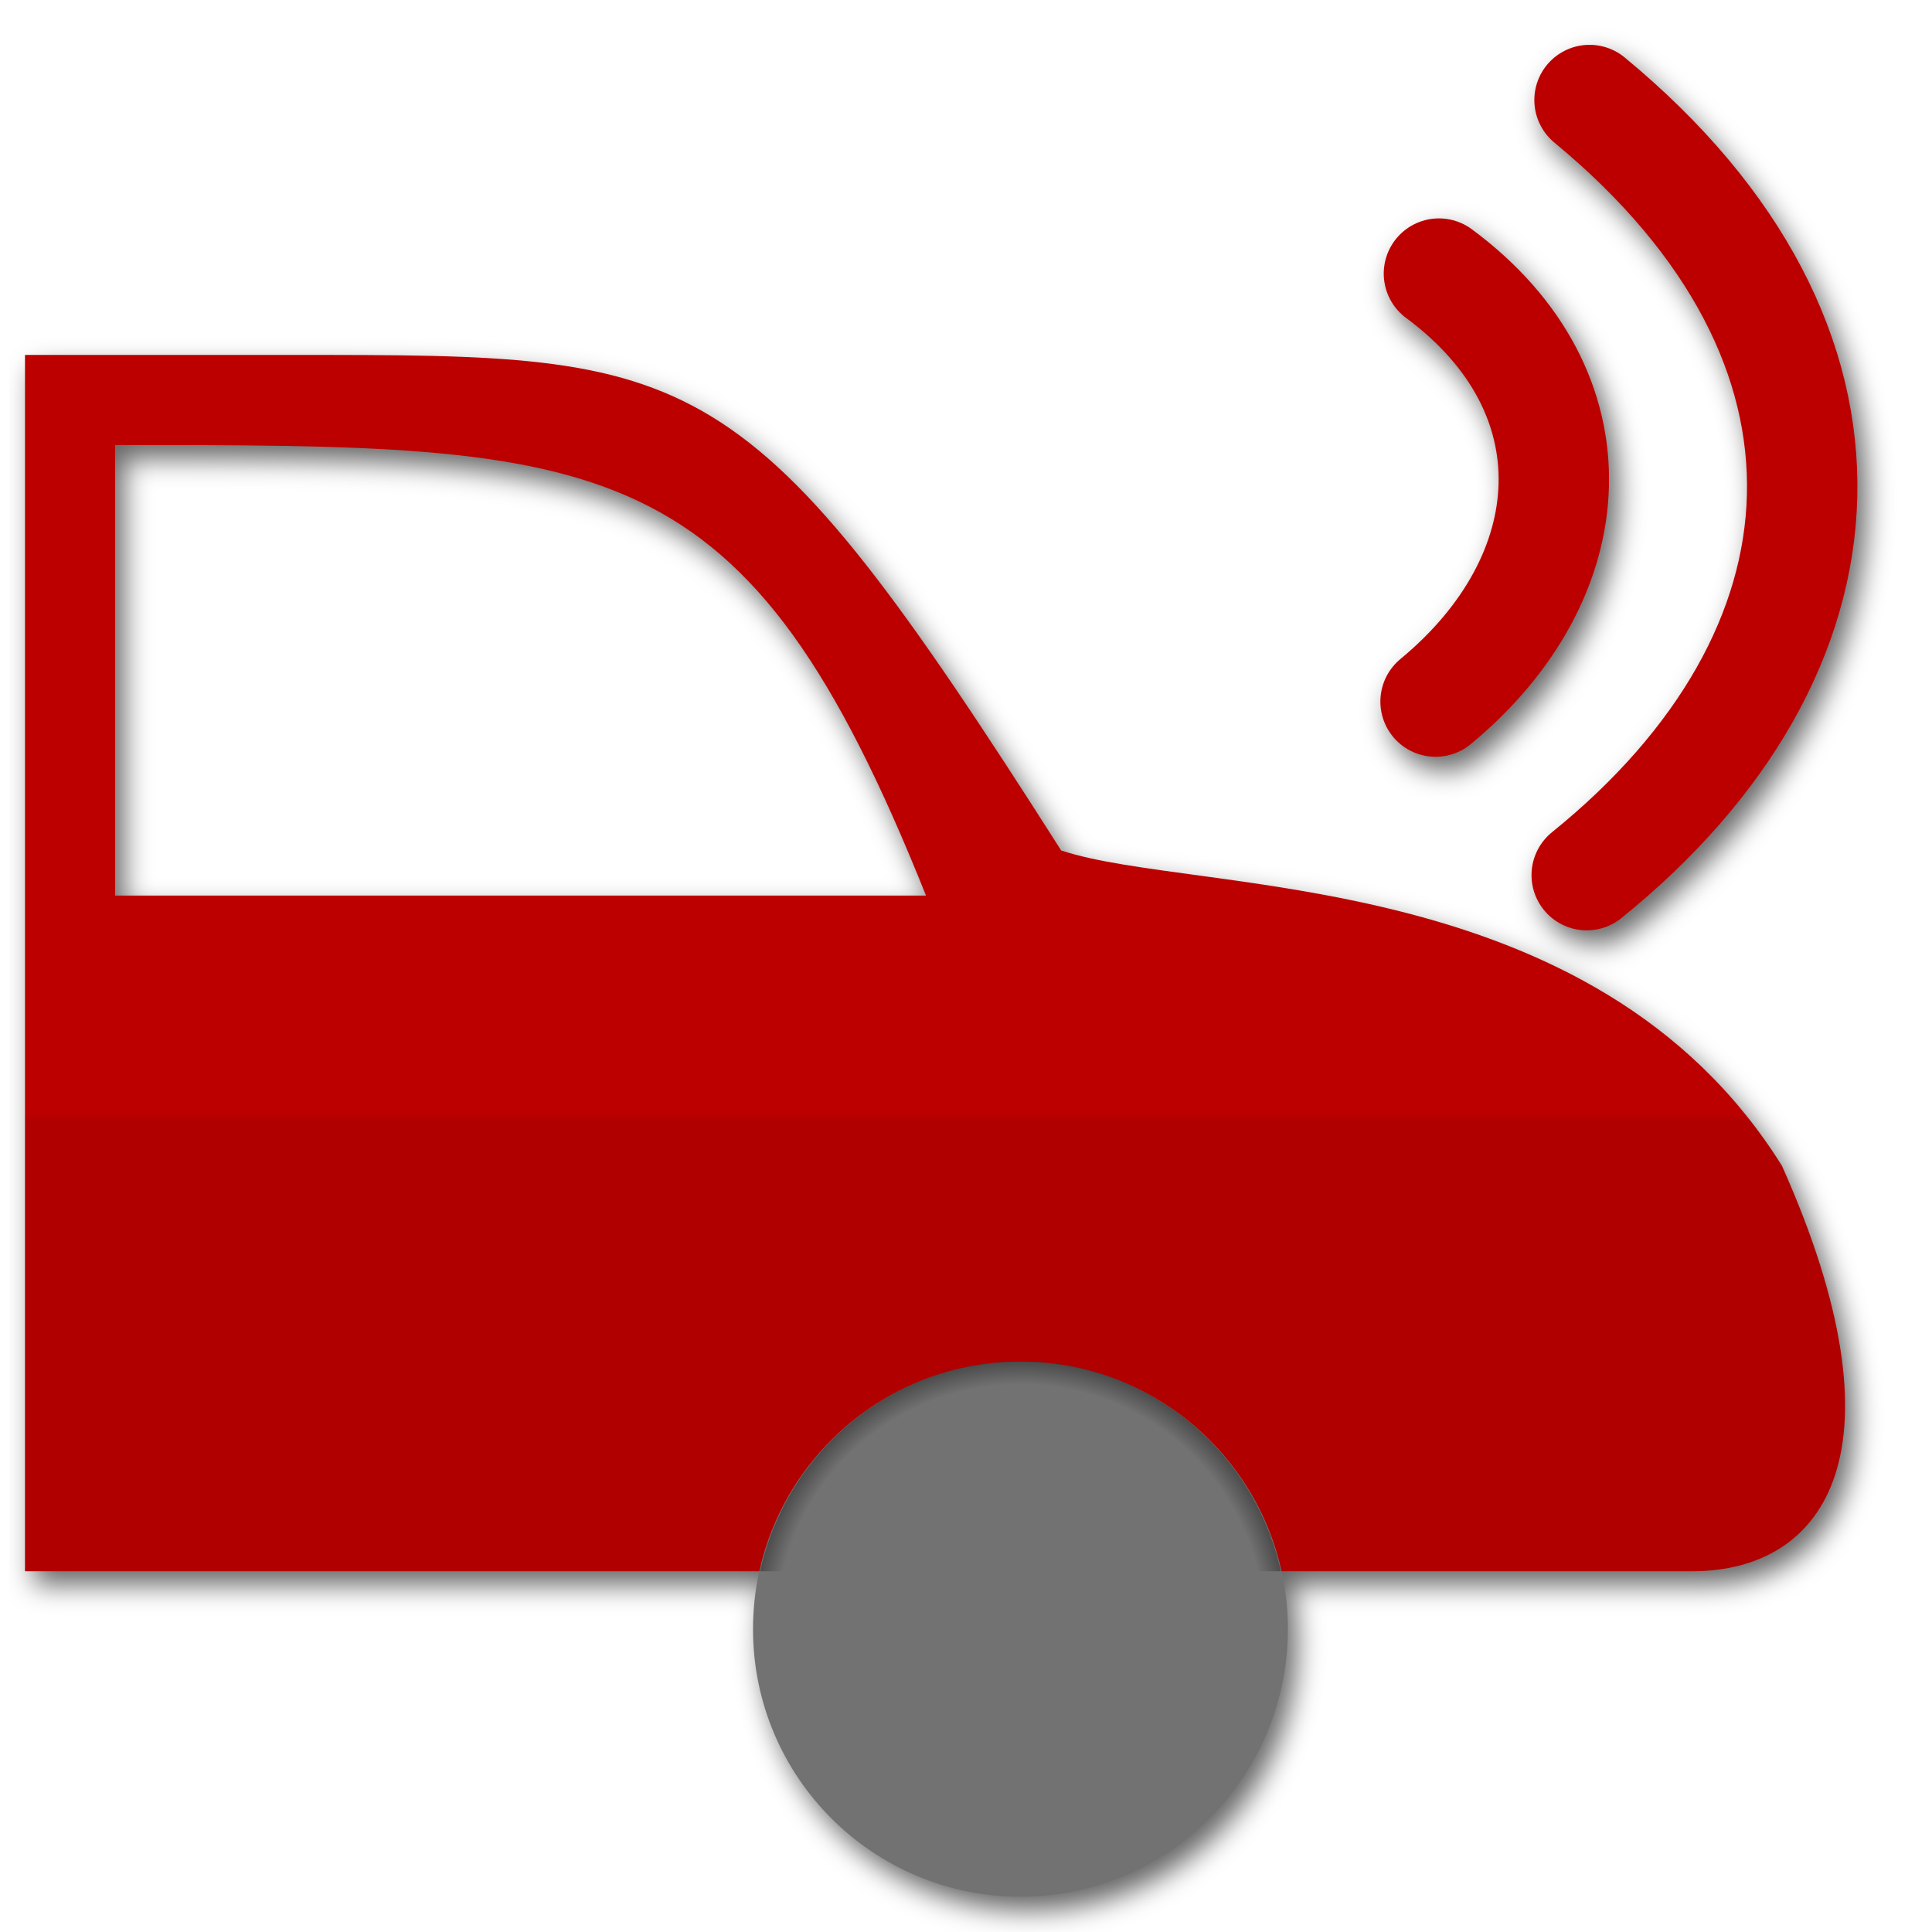
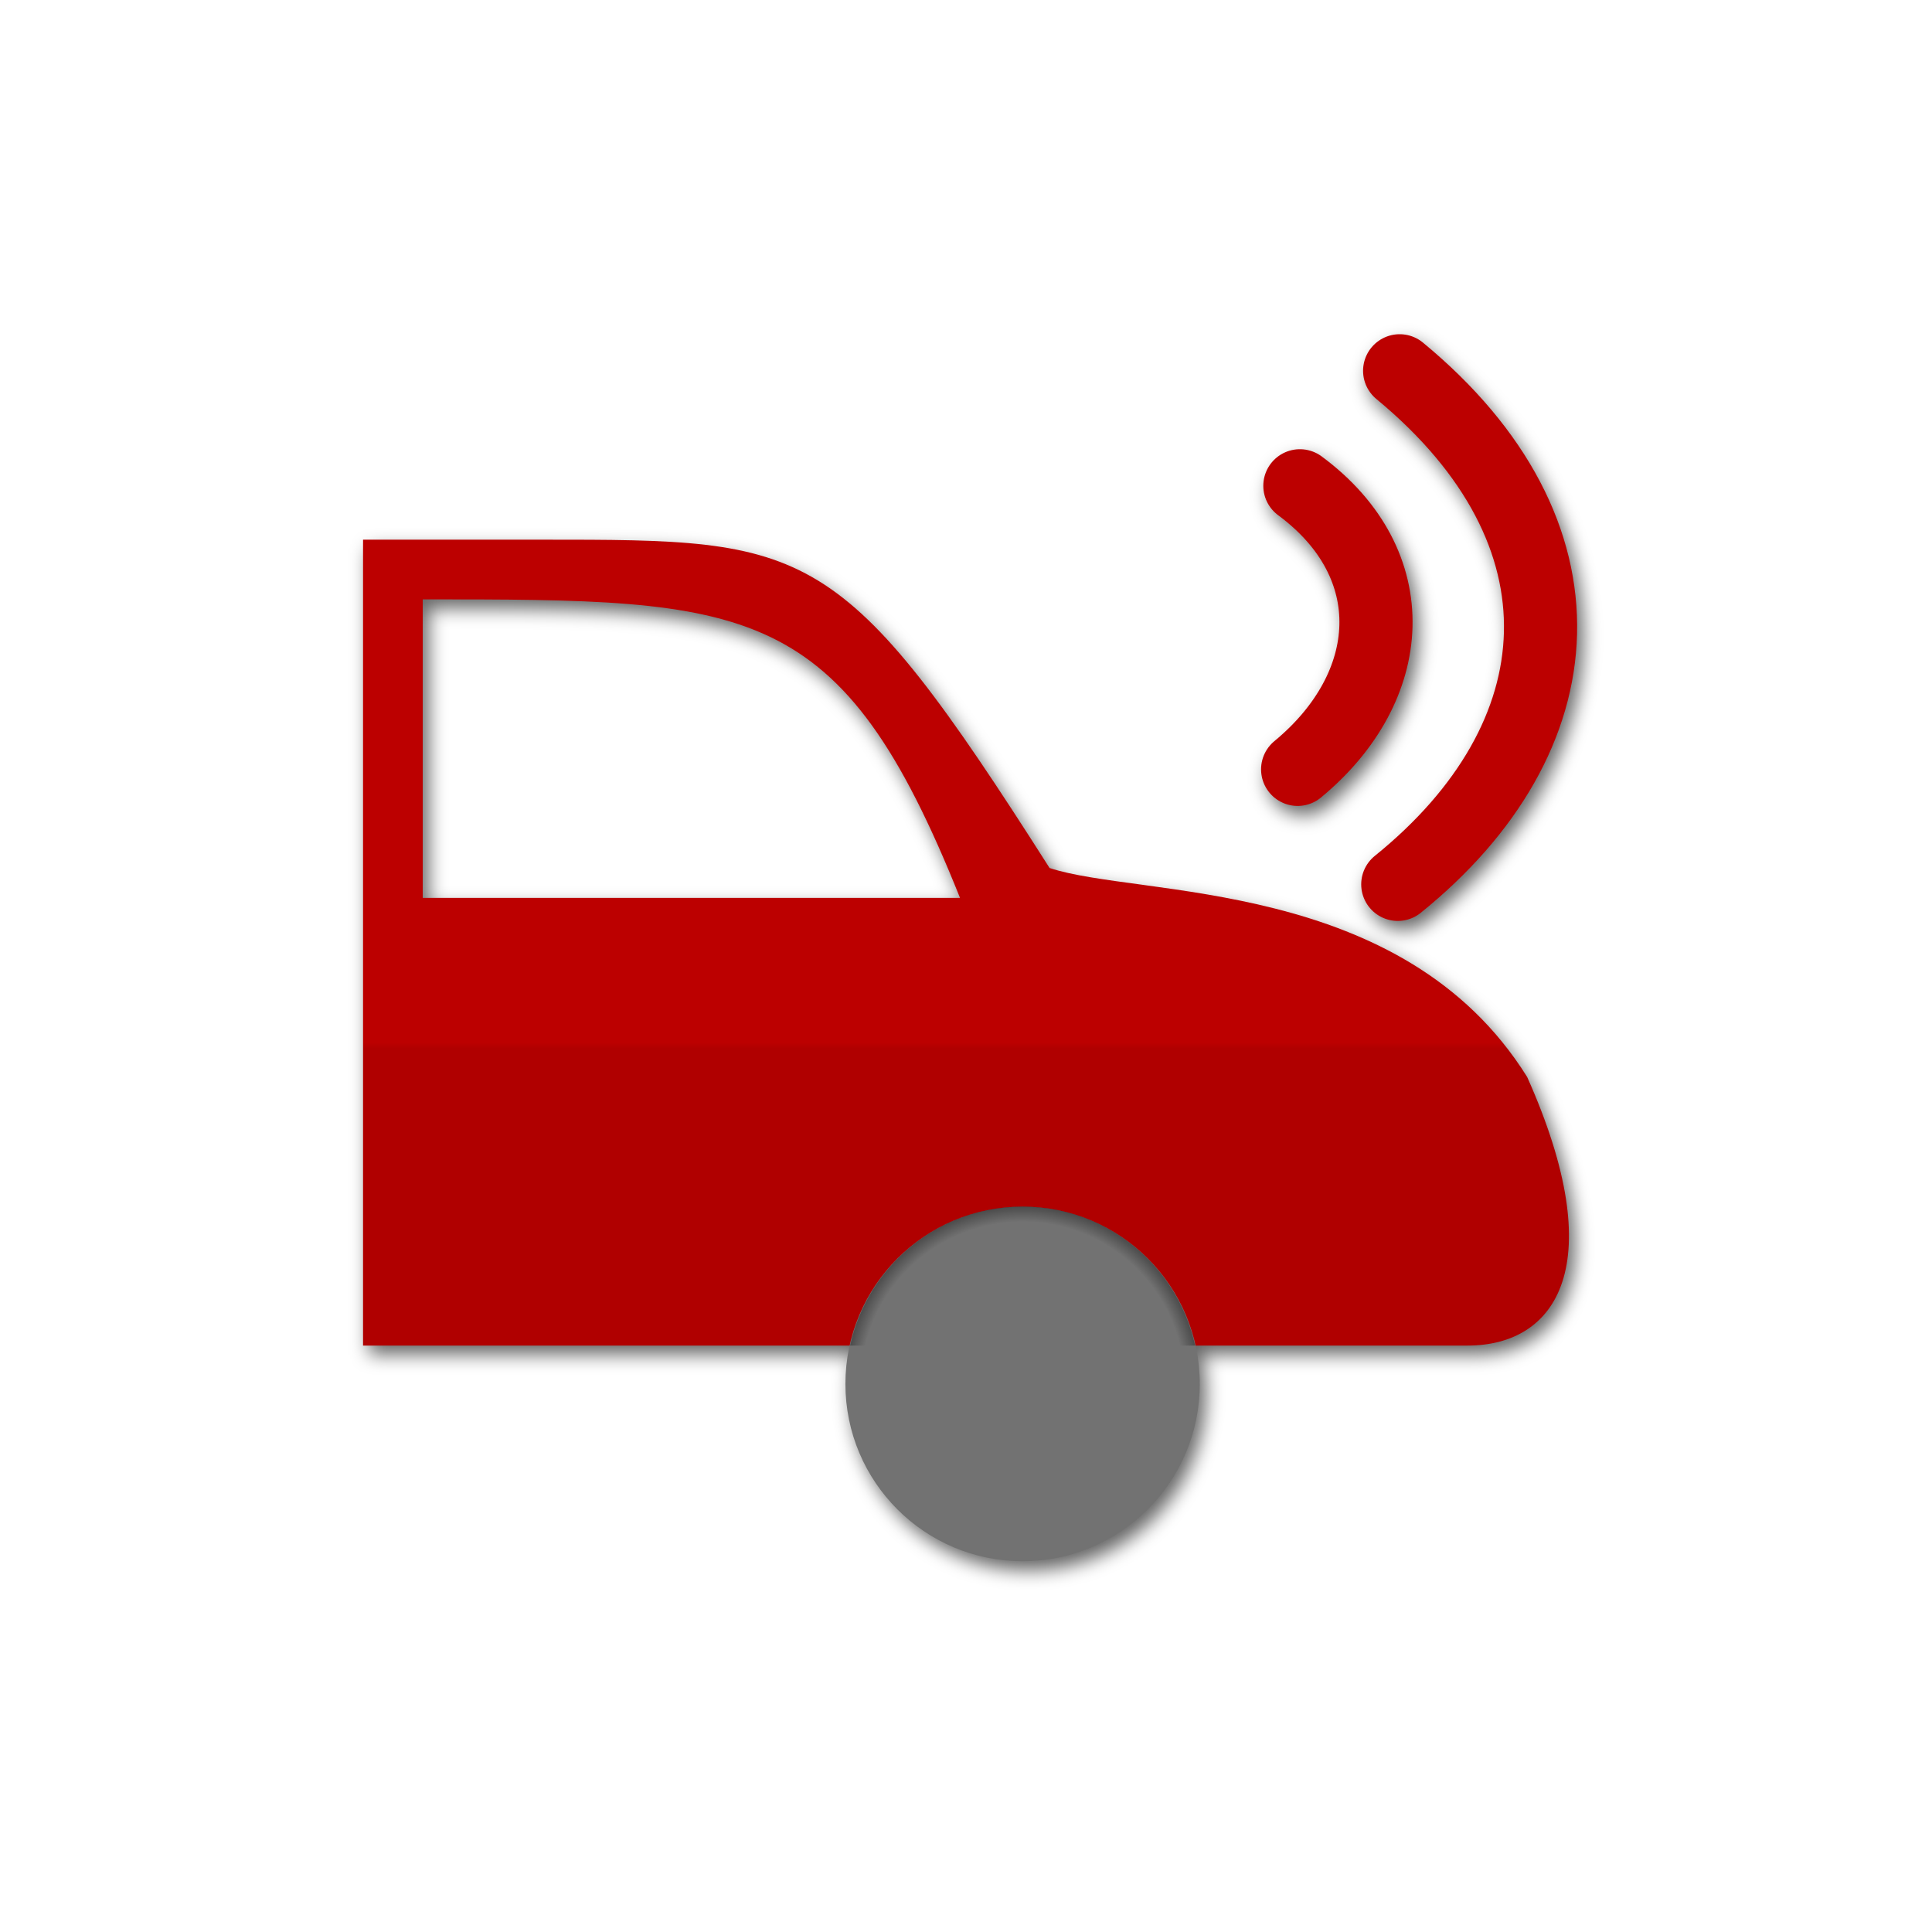
- <svg xmlns="http://www.w3.org/2000/svg" xmlns:ns1="http://www.openswatchbook.org/uri/2009/osb" xmlns:xlink="http://www.w3.org/1999/xlink" width="48" height="48" id="svg3085" version="1.1">
+ <svg xmlns="http://www.w3.org/2000/svg" xmlns:ns1="http://www.openswatchbook.org/uri/2009/osb" xmlns:xlink="http://www.w3.org/1999/xlink" width="108" height="108" id="svg3085" version="1.1">
  <defs id="defs3087">
    <linearGradient id="linearGradient3873">
      <stop style="stop-color:#000000;stop-opacity:0;" offset="0" id="stop3875" />
      <stop id="stop3982" offset="0.913" style="stop-color:#000000;stop-opacity:0;" />
      <stop style="stop-color:#000000;stop-opacity:0.342;" offset="1" id="stop3877" />
    </linearGradient>
    <linearGradient id="linearGradient3863">
      <stop style="stop-color:#bc0000;stop-opacity:1;" offset="0" id="stop3865" />
      <stop style="stop-color:#b00000;stop-opacity:1;" offset="1" id="stop3867" />
    </linearGradient>
    <linearGradient id="linearGradient3855" ns1:paint="solid">
      <stop style="stop-color:#bc0000;stop-opacity:1;" offset="0" id="stop3857" />
    </linearGradient>
    <linearGradient id="linearGradient3849" ns1:paint="solid">
      <stop style="stop-color:#000000;stop-opacity:1;" offset="0" id="stop3851" />
    </linearGradient>
    <linearGradient id="linearGradient3843" ns1:paint="solid">
      <stop style="stop-color:#000000;stop-opacity:1;" offset="0" id="stop3845" />
    </linearGradient>
    <linearGradient id="linearGradient3809" ns1:paint="solid">
      <stop style="stop-color:#f58300;stop-opacity:1;" offset="0" id="stop3811" />
    </linearGradient>
    <linearGradient id="linearGradient3803" ns1:paint="solid">
      <stop style="stop-color:#bc0000;stop-opacity:1;" offset="0" id="stop3805" />
    </linearGradient>
    <linearGradient id="linearGradient3797" ns1:paint="solid">
      <stop style="stop-color:#b20000;stop-opacity:1;" offset="0" id="stop3799" />
    </linearGradient>
-     <filter style="color-interpolation-filters:sRGB;" id="filter3831">
+     <filter style="color-interpolation-filters:sRGB" id="filter3831">
      <feFlood flood-opacity="0.604" flood-color="rgb(0,0,0)" result="flood" id="feFlood3833" />
      <feComposite in="flood" in2="SourceGraphic" operator="in" result="composite1" id="feComposite3835" />
-       <feGaussianBlur in="composite" stdDeviation="0.3" result="blur" id="feGaussianBlur3837" />
+       <feGaussianBlur stdDeviation="0.3" result="blur" id="feGaussianBlur3837" />
      <feOffset dx="0.2" dy="0.3" result="offset" id="feOffset3839" />
      <feComposite in="SourceGraphic" in2="offset" operator="over" result="composite2" id="feComposite3841" />
    </filter>
    <linearGradient xlink:href="#linearGradient3803" id="linearGradient3847" x1="43.978" y1="31.447" x2="49.792" y2="31.447" gradientUnits="userSpaceOnUse" />
    <linearGradient xlink:href="#linearGradient3803" id="linearGradient3853" x1="39.901" y1="31.447" x2="43.091" y2="31.447" gradientUnits="userSpaceOnUse" />
    <linearGradient xlink:href="#linearGradient3863" id="linearGradient3869" x1="8.042" y1="52.547" x2="8.042" y2="52.666" gradientUnits="userSpaceOnUse" />
    <linearGradient xlink:href="#linearGradient3873" id="linearGradient3879" x1="9" y1="44.5" x2="19" y2="44.5" gradientUnits="userSpaceOnUse" gradientTransform="matrix(0.8300651,0,0,0.9849738,38.98771,-14.8004)" />
    <linearGradient xlink:href="#linearGradient3873" id="linearGradient3899" gradientUnits="userSpaceOnUse" gradientTransform="matrix(0.8300651,0,0,0.9849738,39.11375,-14.68807)" x1="9" y1="44.5" x2="19" y2="44.5" />
    <radialGradient xlink:href="#linearGradient3873" id="radialGradient3954" cx="10.017" cy="54.874" fx="10.017" fy="54.874" r="3.752" gradientTransform="matrix(1,0,0,0.5003367,0,27.41862)" gradientUnits="userSpaceOnUse" />
    <radialGradient xlink:href="#linearGradient3873" id="radialGradient3980" cx="17.909" cy="40.5" fx="17.909" fy="40.5" r="3.273" gradientUnits="userSpaceOnUse" gradientTransform="matrix(1.922009,0,0,1.923304,-10.79644,-38.53686)" />
    <linearGradient id="linearGradient3863-6">
      <stop style="stop-color:#bc0000;stop-opacity:1;" offset="0" id="stop3865-3" />
      <stop style="stop-color:#b00000;stop-opacity:1;" offset="1" id="stop3867-6" />
    </linearGradient>
    <linearGradient y2="52.666" x2="8.042" y1="52.547" x1="8.042" gradientUnits="userSpaceOnUse" id="linearGradient4022" xlink:href="#linearGradient3863-6" />
    <radialGradient xlink:href="#linearGradient3873" id="radialGradient4042" gradientUnits="userSpaceOnUse" gradientTransform="matrix(1.922009,0,0,1.923304,-10.79644,-38.53686)" cx="17.909" cy="40.5" fx="17.909" fy="40.5" r="3.273" />
  </defs>
-   <g id="layer3" style="display:inline" transform="translate(0,-16)">
-     <g id="g3823" style="filter:url(#filter3831)" transform="matrix(1.119271,0,0,1.119271,-1.617784,-5.402617)">
+   <g id="layer3" style="display:inline" transform="translate(0,44)">
+     <g id="g3823" style="filter:url(#filter3831)" transform="matrix(1.668565,0,0,1.668565,16.95726,-58.88328)">
      <g style="filter:url(#filter4218)" transform="matrix(1.58214,0,0,1.58214,7.659504,-39.28503)" id="g3800">
-         <path style="fill:url(#linearGradient3869);fill-opacity:1;stroke:none" d="m -3.577,41.896 0,17.065 c 0.632,0 8.217,0 8.849,0 0.57,0 9.516,0 10.113,0 0,0 3.16,0 4.424,0 1.896,0 3.042,-1.711 1.264,-5.688 C 18.426,49.033 12.856,49.48 10.96,48.848 6.536,41.896 5.904,41.896 0.215,41.896 z m 1.264,1.264 c 6.953,0 8.849,0 11.377,6.321 l -11.377,0 z" id="rect3794" />
-         <path style="fill:#727272;fill-opacity:1;stroke:none;display:inline;filter:url(#filter4218)" id="path3792-8" d="m 21.182,40.5 c 0,1.807 -1.465,3.273 -3.273,3.273 -1.807,0 -3.273,-1.465 -3.273,-3.273 0,-1.807 1.465,-3.273 3.273,-3.273 1.807,0 3.273,1.465 3.273,3.273 z" transform="matrix(1.146317,0,0,1.147089,-10.14031,13.31578)" />
-         <path style="fill:url(#radialGradient4042);fill-opacity:1;stroke:none;display:inline;filter:url(#filter4218)" d="m 23.625,33.062 c -3.005,0 -5.501,2.118 -6.125,4.938 l 12.25,0 c -0.624,-2.819 -3.12,-4.938 -6.125,-4.938 z" transform="matrix(0.5964157,0,0,0.5964157,-3.700762,36.29751)" id="path3792-8-8" />
+         <path style="fill:url(#linearGradient3869);fill-opacity:1;stroke:none" d="m -3.577,41.896 v 17.065 c 0.632,0 8.217,0 8.849,0 0.57,0 9.516,0 10.113,0 0,0 3.16,0 4.424,0 1.896,0 3.042,-1.711 1.264,-5.688 C 18.426,49.033 12.856,49.48 10.96,48.848 6.536,41.896 5.904,41.896 0.215,41.896 Z m 1.264,1.264 c 6.953,0 8.849,0 11.377,6.321 H -2.313 Z" id="rect3794" />
+         <circle style="display:inline;fill:#727272;fill-opacity:1;stroke:none;filter:url(#filter4218)" id="path3792-8" transform="matrix(1.146317,0,0,1.147089,-10.14031,13.31578)" cx="17.909" cy="40.5" r="3.273" />
+         <path style="display:inline;fill:url(#radialGradient4042);fill-opacity:1;stroke:none;filter:url(#filter4218)" d="m 23.625,33.062 c -3.005,0 -5.501,2.118 -6.125,4.938 h 12.25 c -0.624,-2.819 -3.12,-4.938 -6.125,-4.938 z" transform="matrix(0.5964157,0,0,0.5964157,-3.700762,36.29751)" id="path3792-8-8" />
      </g>
      <g style="filter:url(#filter4218)" transform="matrix(0.8228697,0,0,0.8228697,0.4778311,4.068497)" id="g3809">
-         <path style="fill:none;stroke:url(#linearGradient3853);stroke-width:2.978;stroke-linecap:round;stroke-linejoin:miter;stroke-miterlimit:4;stroke-opacity:1;stroke-dasharray:none" d="m 39.992,25.674 c 4.313,3.189 3.976,8.186 -0.091,11.545" id="path3765" />
-         <path style="fill:none;stroke:url(#linearGradient3847);stroke-width:2.978;stroke-linecap:round;stroke-linejoin:miter;stroke-miterlimit:4;stroke-opacity:1;stroke-dasharray:none" d="m 44.054,20.992 c 7.988,6.597 7.328,14.928 -0.076,20.909" id="path3765-9" />
+         <path style="fill:none;stroke:url(#linearGradient3853);stroke-width:2.978;stroke-linecap:round;stroke-linejoin:miter;stroke-miterlimit:4;stroke-dasharray:none;stroke-opacity:1" d="m 39.992,25.674 c 4.313,3.189 3.976,8.186 -0.091,11.545" id="path3765" />
+         <path style="fill:none;stroke:url(#linearGradient3847);stroke-width:2.978;stroke-linecap:round;stroke-linejoin:miter;stroke-miterlimit:4;stroke-dasharray:none;stroke-opacity:1" d="m 44.054,20.992 c 7.988,6.597 7.328,14.928 -0.076,20.909" id="path3765-9" />
      </g>
    </g>
  </g>
</svg>
